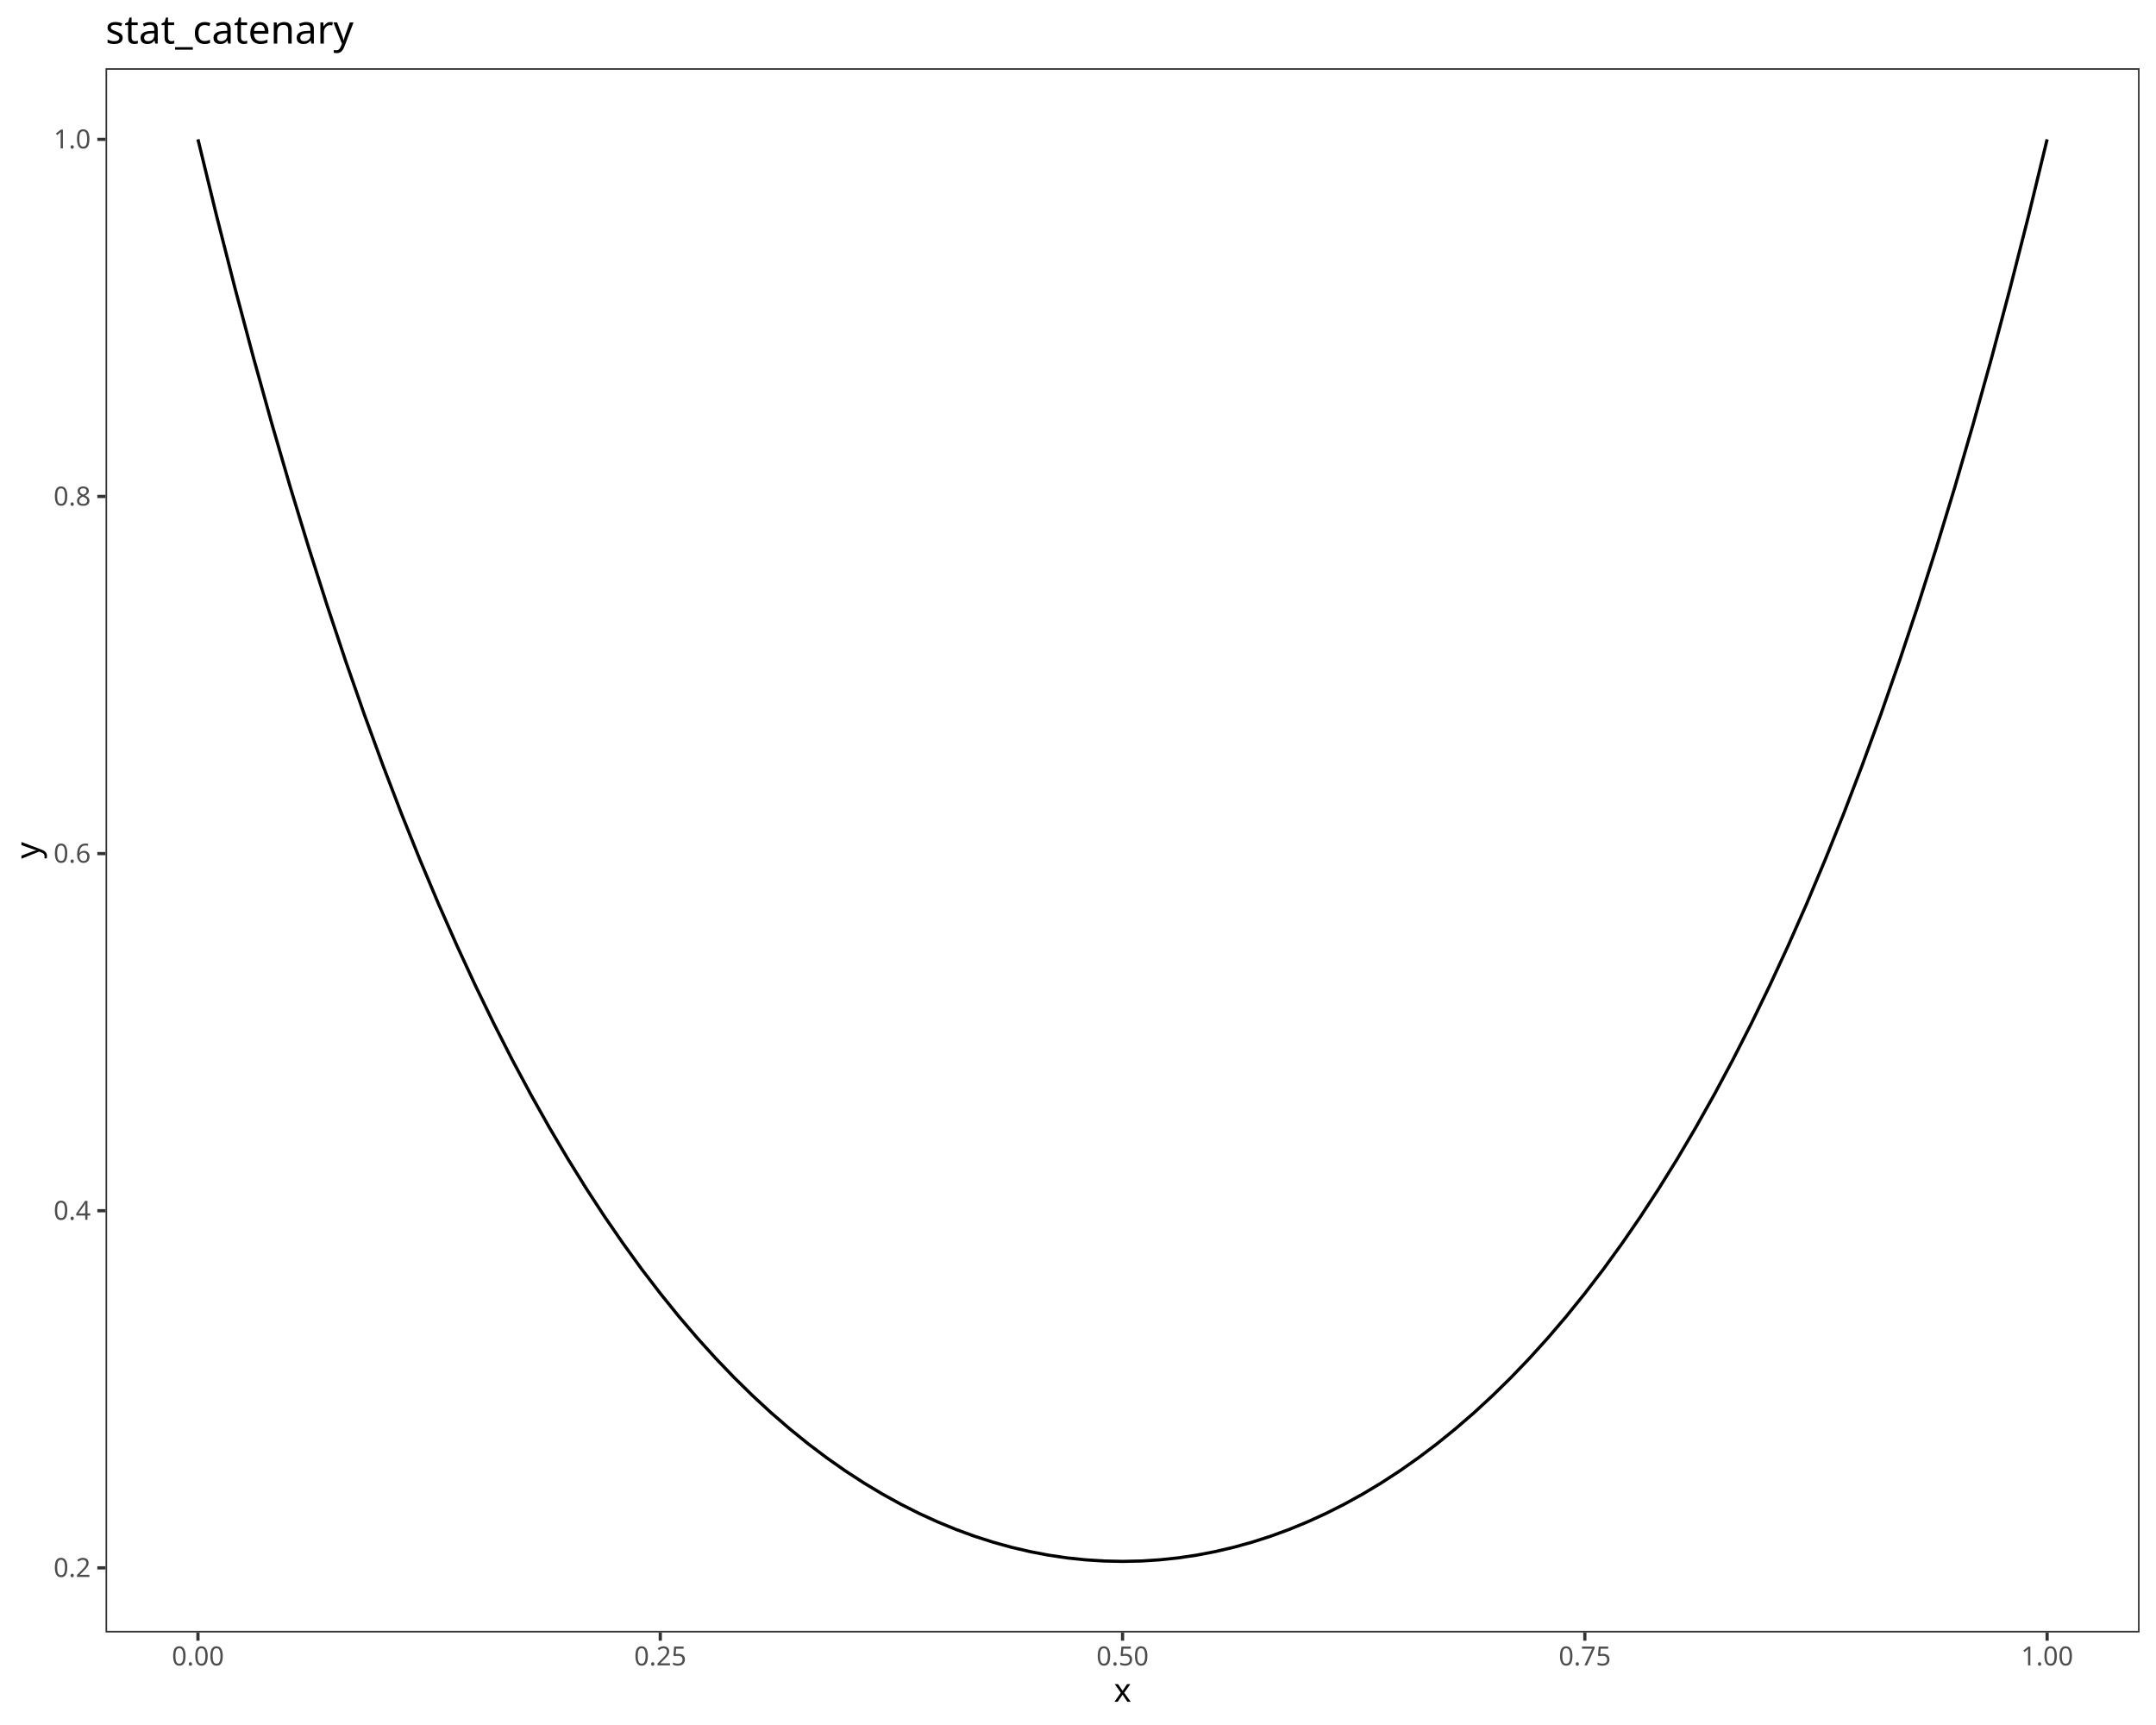
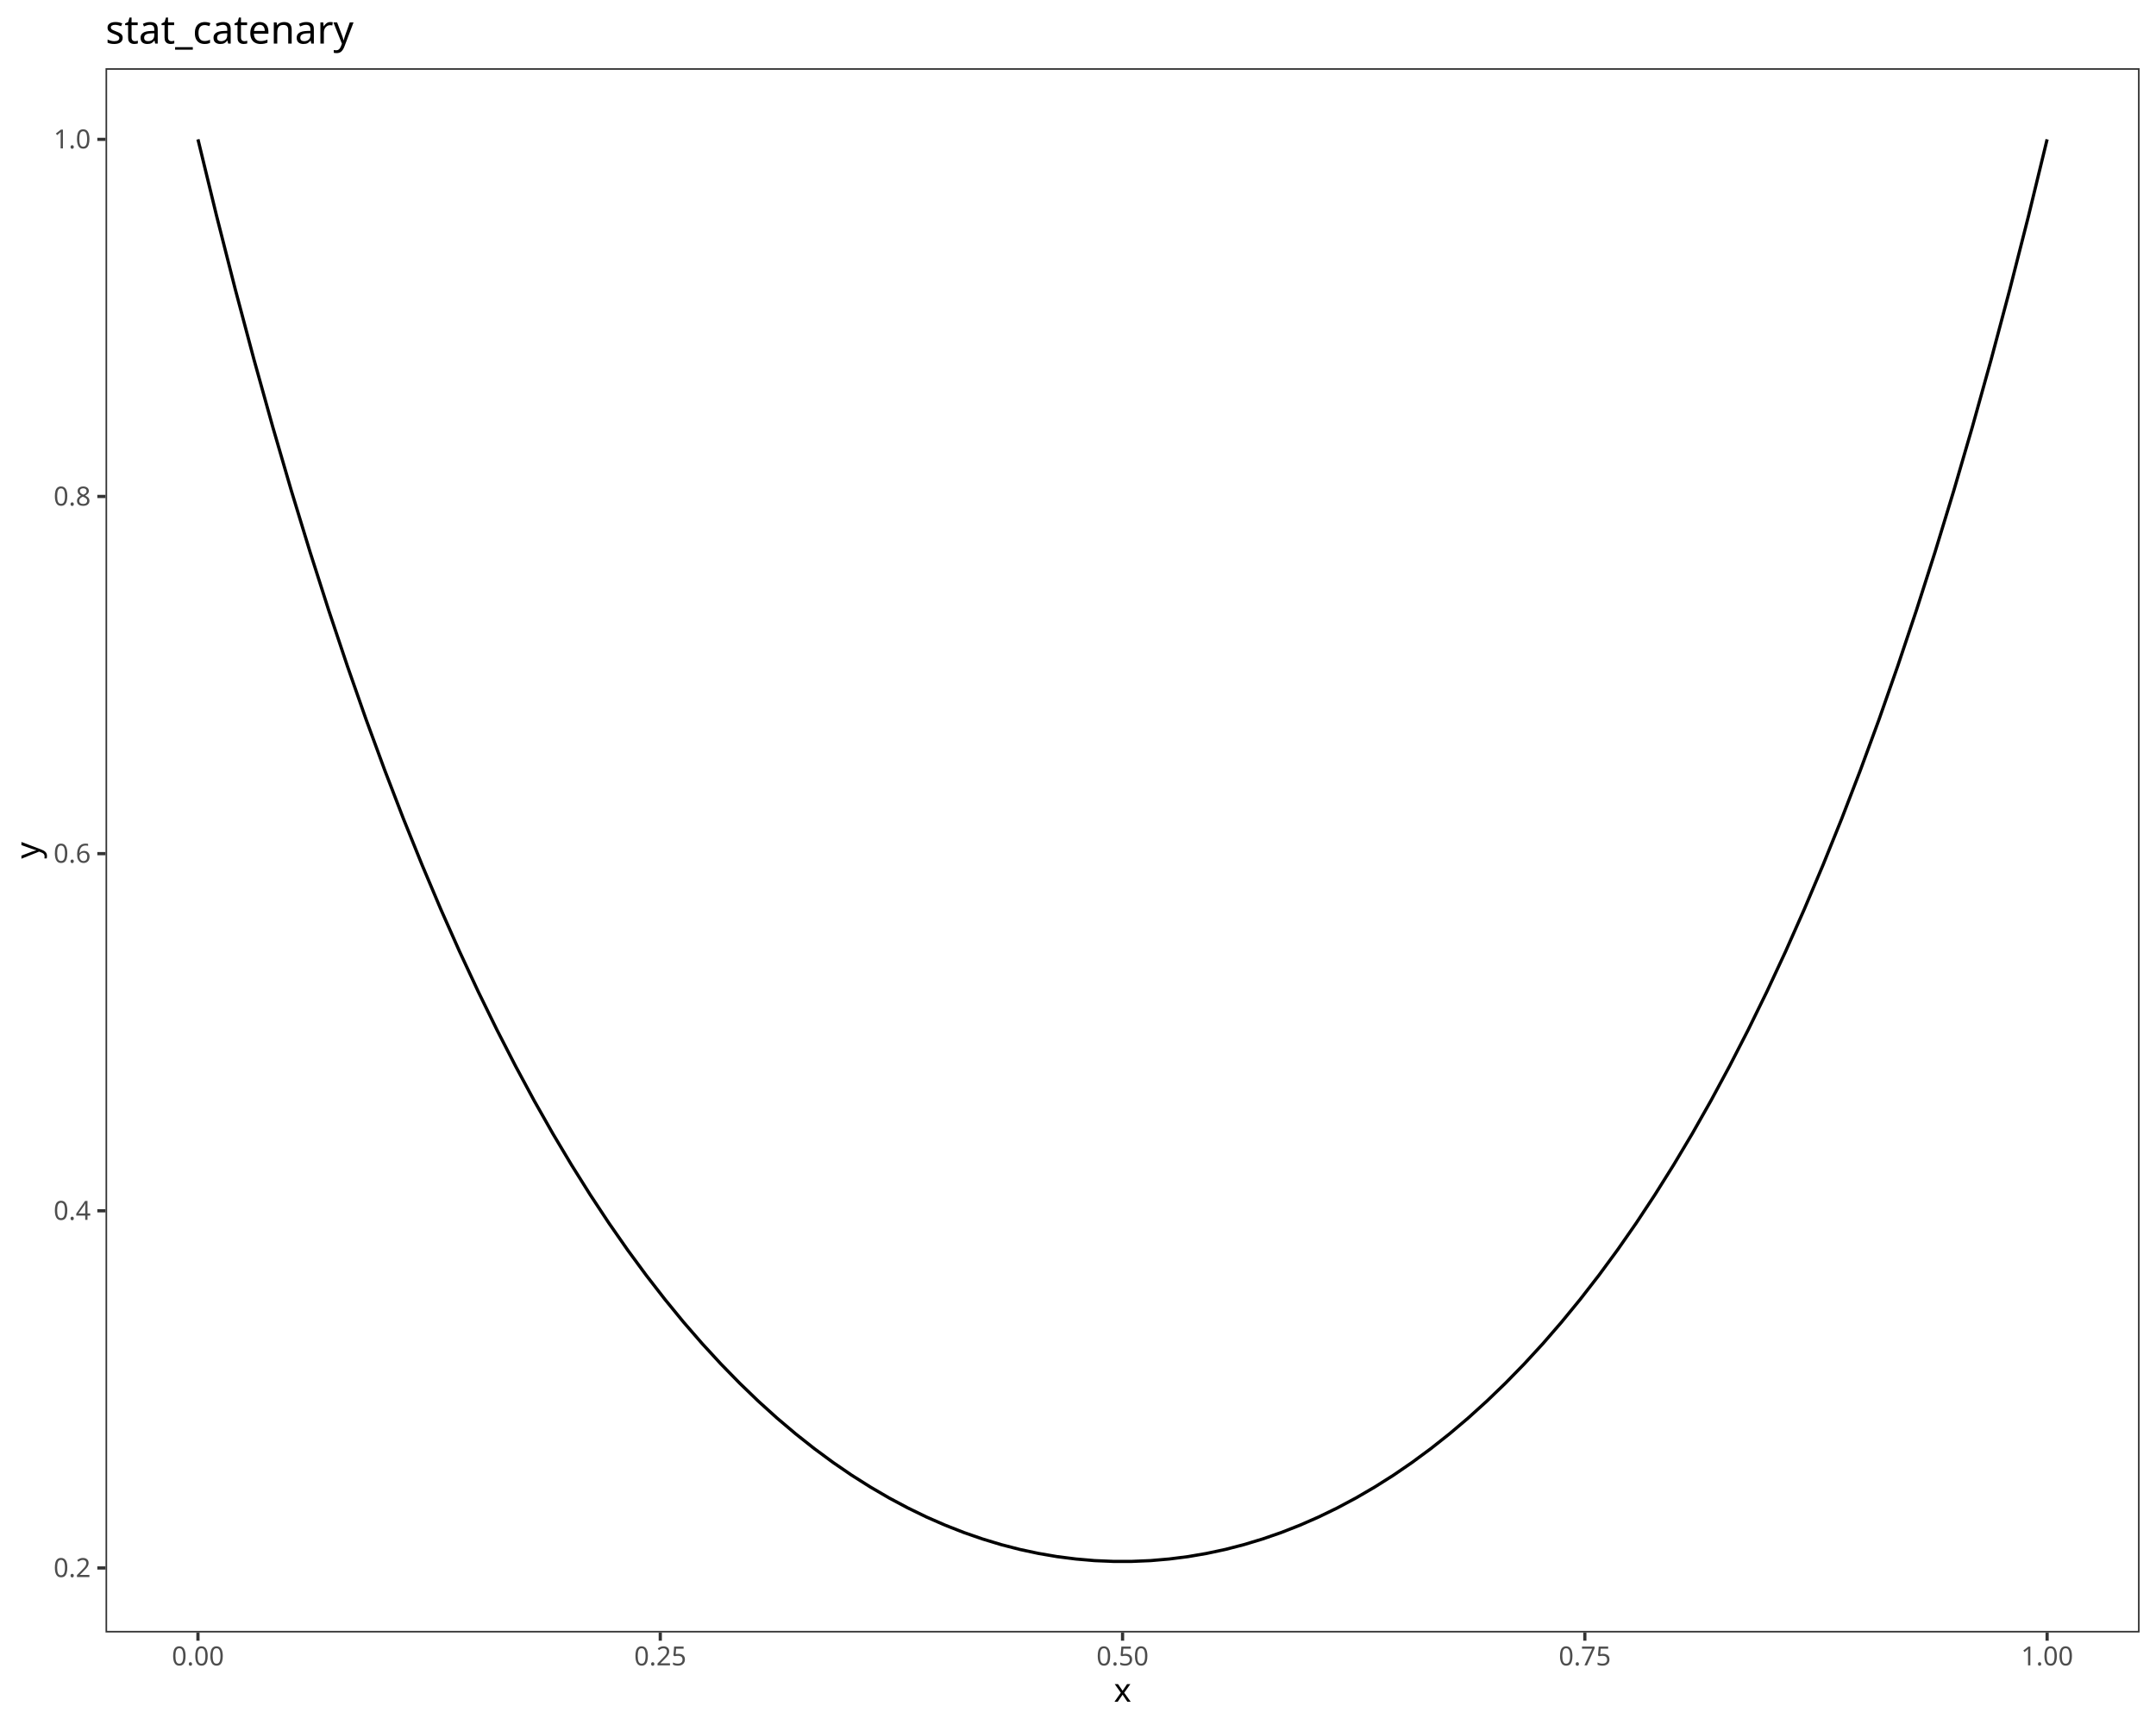
<svg xmlns="http://www.w3.org/2000/svg" class="svglite" data-engine-version="2.0" width="720.00pt" height="576.00pt" viewBox="0 0 720.00 576.00">
  <defs>
    <style type="text/css">
    .svglite line, .svglite polyline, .svglite polygon, .svglite path, .svglite rect, .svglite circle {
      fill: none;
      stroke: #000000;
      stroke-linecap: round;
      stroke-linejoin: round;
      stroke-miterlimit: 10.00;
    }
  </style>
  </defs>
  <rect width="100%" height="100%" style="stroke: none; fill: #FFFFFF;" />
  <defs>
    <clipPath id="cpMC4wMHw3MjAuMDB8MC4wMHw1NzYuMDA=">
      <rect x="0.00" y="0.00" width="720.00" height="576.00" />
    </clipPath>
  </defs>
  <g clip-path="url(#cpMC4wMHw3MjAuMDB8MC4wMHw1NzYuMDA=)">
    <rect x="0.00" y="0.00" width="720.00" height="576.00" style="stroke-width: 1.07; stroke: #FFFFFF; fill: #FFFFFF;" />
  </g>
  <defs>
    <clipPath id="cpMzUuMjR8NzE0LjUyfDIyLjc4fDU0NS4xMQ==">
      <rect x="35.24" y="22.78" width="679.28" height="522.33" />
    </clipPath>
  </defs>
  <g clip-path="url(#cpMzUuMjR8NzE0LjUyfDIyLjc4fDU0NS4xMQ==)">
    <rect x="35.24" y="22.78" width="679.28" height="522.33" style="stroke-width: 1.07; stroke: none; fill: #FFFFFF;" />
-     <polyline points="66.11,46.53 72.29,71.92 78.47,96.20 84.64,119.41 90.82,141.61 96.99,162.82 103.17,183.09 109.34,202.46 115.52,220.97 121.69,238.65 127.87,255.53 134.04,271.64 140.22,287.03 146.39,301.71 152.57,315.71 158.74,329.07 164.92,341.80 171.09,353.93 177.27,365.48 183.45,376.48 189.62,386.94 195.80,396.89 201.97,406.34 208.15,415.31 214.32,423.83 220.50,431.89 226.67,439.53 232.85,446.76 239.02,453.58 245.20,460.02 251.37,466.07 257.55,471.77 263.72,477.11 269.90,482.11 276.07,486.77 282.25,491.11 288.43,495.13 294.60,498.84 300.78,502.25 306.95,505.36 313.13,508.18 319.30,510.72 325.48,512.98 331.65,514.96 337.83,516.67 344.00,518.11 350.18,519.29 356.35,520.20 362.53,520.85 368.70,521.24 374.88,521.37 381.05,521.24 387.23,520.85 393.41,520.20 399.58,519.29 405.76,518.11 411.93,516.67 418.11,514.96 424.28,512.98 430.46,510.72 436.63,508.18 442.81,505.36 448.98,502.25 455.16,498.84 461.33,495.13 467.51,491.11 473.68,486.77 479.86,482.11 486.03,477.11 492.21,471.77 498.39,466.07 504.56,460.02 510.74,453.58 516.91,446.76 523.09,439.53 529.26,431.89 535.44,423.83 541.61,415.31 547.79,406.34 553.96,396.89 560.14,386.94 566.31,376.48 572.49,365.48 578.66,353.93 584.84,341.80 591.01,329.07 597.19,315.71 603.37,301.71 609.54,287.03 615.72,271.64 621.89,255.53 628.07,238.65 634.24,220.97 640.42,202.46 646.59,183.09 652.77,162.82 658.94,141.61 665.12,119.41 671.29,96.20 677.47,71.92 683.64,46.53 " style="stroke-width: 1.07; stroke-linecap: butt;" />
+     <polyline points="66.11,46.53 72.35,72.17 78.59,96.68 84.83,120.11 91.07,142.49 97.30,163.87 103.54,184.30 109.78,203.81 116.02,222.44 122.25,240.23 128.49,257.20 134.73,273.41 140.97,288.86 147.20,303.60 153.44,317.66 159.68,331.06 165.92,343.82 172.16,355.97 178.39,367.54 184.63,378.55 190.87,389.01 197.11,398.96 203.34,408.40 209.58,417.36 215.82,425.85 222.06,433.89 228.29,441.50 234.53,448.69 240.77,455.47 247.01,461.86 253.24,467.87 259.48,473.51 265.72,478.79 271.96,483.73 278.20,488.33 284.43,492.60 290.67,496.54 296.91,500.18 303.15,503.51 309.38,506.54 315.62,509.27 321.86,511.72 328.10,513.88 334.33,515.77 340.57,517.38 346.81,518.71 353.05,519.78 359.29,520.57 365.52,521.11 371.76,521.37 378.00,521.37 384.24,521.11 390.47,520.57 396.71,519.78 402.95,518.71 409.19,517.38 415.42,515.77 421.66,513.88 427.90,511.72 434.14,509.27 440.37,506.54 446.61,503.51 452.85,500.18 459.09,496.54 465.33,492.60 471.56,488.33 477.80,483.73 484.04,478.79 490.28,473.51 496.51,467.87 502.75,461.86 508.99,455.47 515.23,448.69 521.46,441.50 527.70,433.89 533.94,425.85 540.18,417.36 546.42,408.40 552.65,398.96 558.89,389.01 565.13,378.55 571.37,367.54 577.60,355.97 583.84,343.82 590.08,331.06 596.32,317.66 602.55,303.60 608.79,288.86 615.03,273.41 621.27,257.20 627.51,240.23 633.74,222.44 639.98,203.81 646.22,184.30 652.46,163.87 658.69,142.49 664.93,120.11 671.17,96.68 677.41,72.17 683.64,46.53 " style="stroke-width: 1.07; stroke-linecap: butt;" />
    <rect x="35.24" y="22.78" width="679.28" height="522.33" style="stroke-width: 1.07; stroke: #333333;" />
  </g>
  <g clip-path="url(#cpMC4wMHw3MjAuMDB8MC4wMHw1NzYuMDA=)">
-     <text x="30.31" y="526.55" text-anchor="end" style="font-size: 8.80px; fill: #4D4D4D; font-family: sans;" textLength="12.23px" lengthAdjust="spacingAndGlyphs">0.2</text>
-     <text x="30.31" y="407.30" text-anchor="end" style="font-size: 8.80px; fill: #4D4D4D; font-family: sans;" textLength="12.23px" lengthAdjust="spacingAndGlyphs">0.4</text>
-     <text x="30.31" y="288.05" text-anchor="end" style="font-size: 8.80px; fill: #4D4D4D; font-family: sans;" textLength="12.23px" lengthAdjust="spacingAndGlyphs">0.6</text>
-     <text x="30.31" y="168.80" text-anchor="end" style="font-size: 8.80px; fill: #4D4D4D; font-family: sans;" textLength="12.23px" lengthAdjust="spacingAndGlyphs">0.8</text>
+     <text x="30.31" y="526.59" text-anchor="end" style="font-size: 8.80px; fill: #4D4D4D; font-family: sans;" textLength="12.23px" lengthAdjust="spacingAndGlyphs">0.2</text>
+     <text x="30.31" y="407.33" text-anchor="end" style="font-size: 8.80px; fill: #4D4D4D; font-family: sans;" textLength="12.23px" lengthAdjust="spacingAndGlyphs">0.4</text>
+     <text x="30.31" y="288.07" text-anchor="end" style="font-size: 8.80px; fill: #4D4D4D; font-family: sans;" textLength="12.23px" lengthAdjust="spacingAndGlyphs">0.6</text>
+     <text x="30.31" y="168.81" text-anchor="end" style="font-size: 8.80px; fill: #4D4D4D; font-family: sans;" textLength="12.23px" lengthAdjust="spacingAndGlyphs">0.8</text>
    <text x="30.31" y="49.55" text-anchor="end" style="font-size: 8.80px; fill: #4D4D4D; font-family: sans;" textLength="12.23px" lengthAdjust="spacingAndGlyphs">1.0</text>
-     <polyline points="32.50,523.52 35.24,523.52 " style="stroke-width: 1.07; stroke: #333333; stroke-linecap: butt;" />
-     <polyline points="32.50,404.27 35.24,404.27 " style="stroke-width: 1.07; stroke: #333333; stroke-linecap: butt;" />
-     <polyline points="32.50,285.02 35.24,285.02 " style="stroke-width: 1.07; stroke: #333333; stroke-linecap: butt;" />
+     <polyline points="32.50,523.56 35.24,523.56 " style="stroke-width: 1.07; stroke: #333333; stroke-linecap: butt;" />
+     <polyline points="32.50,404.30 35.24,404.30 " style="stroke-width: 1.07; stroke: #333333; stroke-linecap: butt;" />
+     <polyline points="32.50,285.04 35.24,285.04 " style="stroke-width: 1.07; stroke: #333333; stroke-linecap: butt;" />
    <polyline points="32.50,165.78 35.24,165.78 " style="stroke-width: 1.07; stroke: #333333; stroke-linecap: butt;" />
    <polyline points="32.50,46.53 35.24,46.53 " style="stroke-width: 1.07; stroke: #333333; stroke-linecap: butt;" />
    <polyline points="66.11,547.85 66.11,545.11 " style="stroke-width: 1.07; stroke: #333333; stroke-linecap: butt;" />
    <polyline points="220.50,547.85 220.50,545.11 " style="stroke-width: 1.07; stroke: #333333; stroke-linecap: butt;" />
    <polyline points="374.88,547.85 374.88,545.11 " style="stroke-width: 1.07; stroke: #333333; stroke-linecap: butt;" />
    <polyline points="529.26,547.85 529.26,545.11 " style="stroke-width: 1.07; stroke: #333333; stroke-linecap: butt;" />
    <polyline points="683.64,547.85 683.64,545.11 " style="stroke-width: 1.07; stroke: #333333; stroke-linecap: butt;" />
    <text x="66.11" y="556.10" text-anchor="middle" style="font-size: 8.80px; fill: #4D4D4D; font-family: sans;" textLength="17.13px" lengthAdjust="spacingAndGlyphs">0.00</text>
    <text x="220.50" y="556.10" text-anchor="middle" style="font-size: 8.80px; fill: #4D4D4D; font-family: sans;" textLength="17.13px" lengthAdjust="spacingAndGlyphs">0.25</text>
    <text x="374.88" y="556.10" text-anchor="middle" style="font-size: 8.80px; fill: #4D4D4D; font-family: sans;" textLength="17.13px" lengthAdjust="spacingAndGlyphs">0.50</text>
    <text x="529.26" y="556.10" text-anchor="middle" style="font-size: 8.80px; fill: #4D4D4D; font-family: sans;" textLength="17.13px" lengthAdjust="spacingAndGlyphs">0.75</text>
    <text x="683.64" y="556.10" text-anchor="middle" style="font-size: 8.80px; fill: #4D4D4D; font-family: sans;" textLength="17.13px" lengthAdjust="spacingAndGlyphs">1.00</text>
    <text x="374.88" y="568.24" text-anchor="middle" style="font-size: 11.00px; font-family: sans;" textLength="5.50px" lengthAdjust="spacingAndGlyphs">x</text>
    <text transform="translate(13.05,283.95) rotate(-90)" text-anchor="middle" style="font-size: 11.00px; font-family: sans;" textLength="5.50px" lengthAdjust="spacingAndGlyphs">y</text>
    <text x="35.24" y="14.56" style="font-size: 13.20px; font-family: sans;" textLength="79.26px" lengthAdjust="spacingAndGlyphs">stat_catenary</text>
  </g>
</svg>
